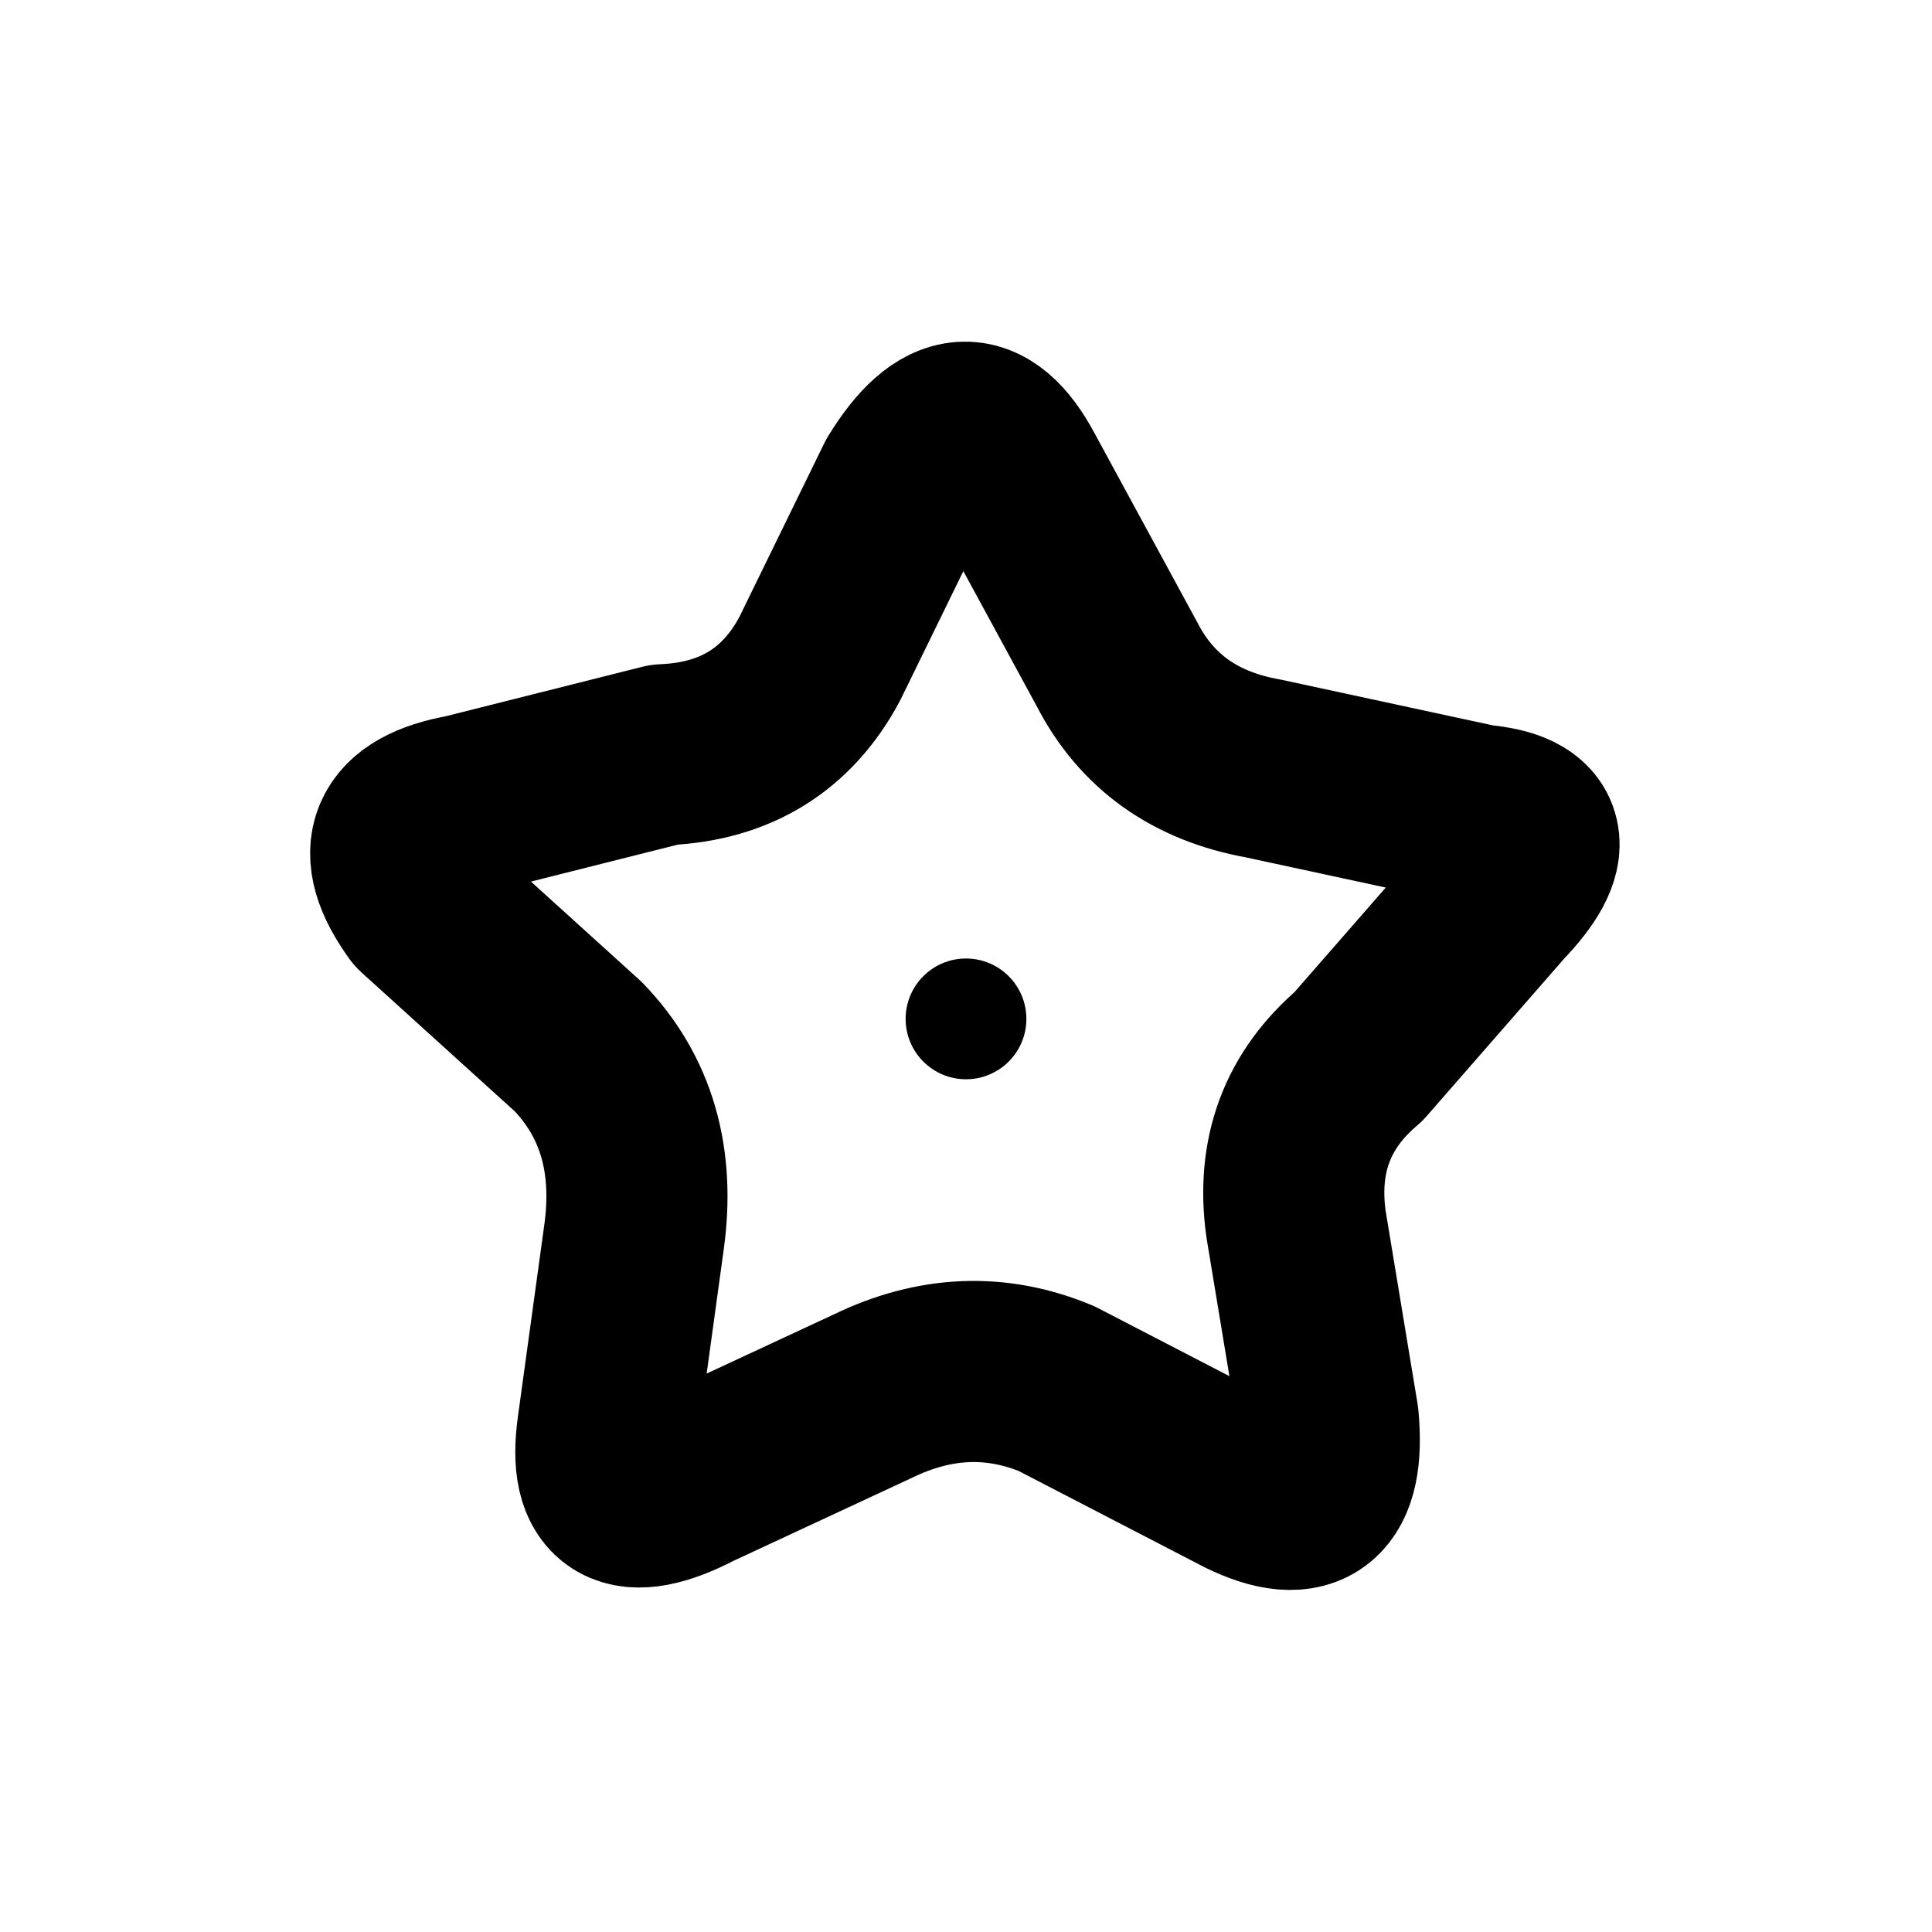
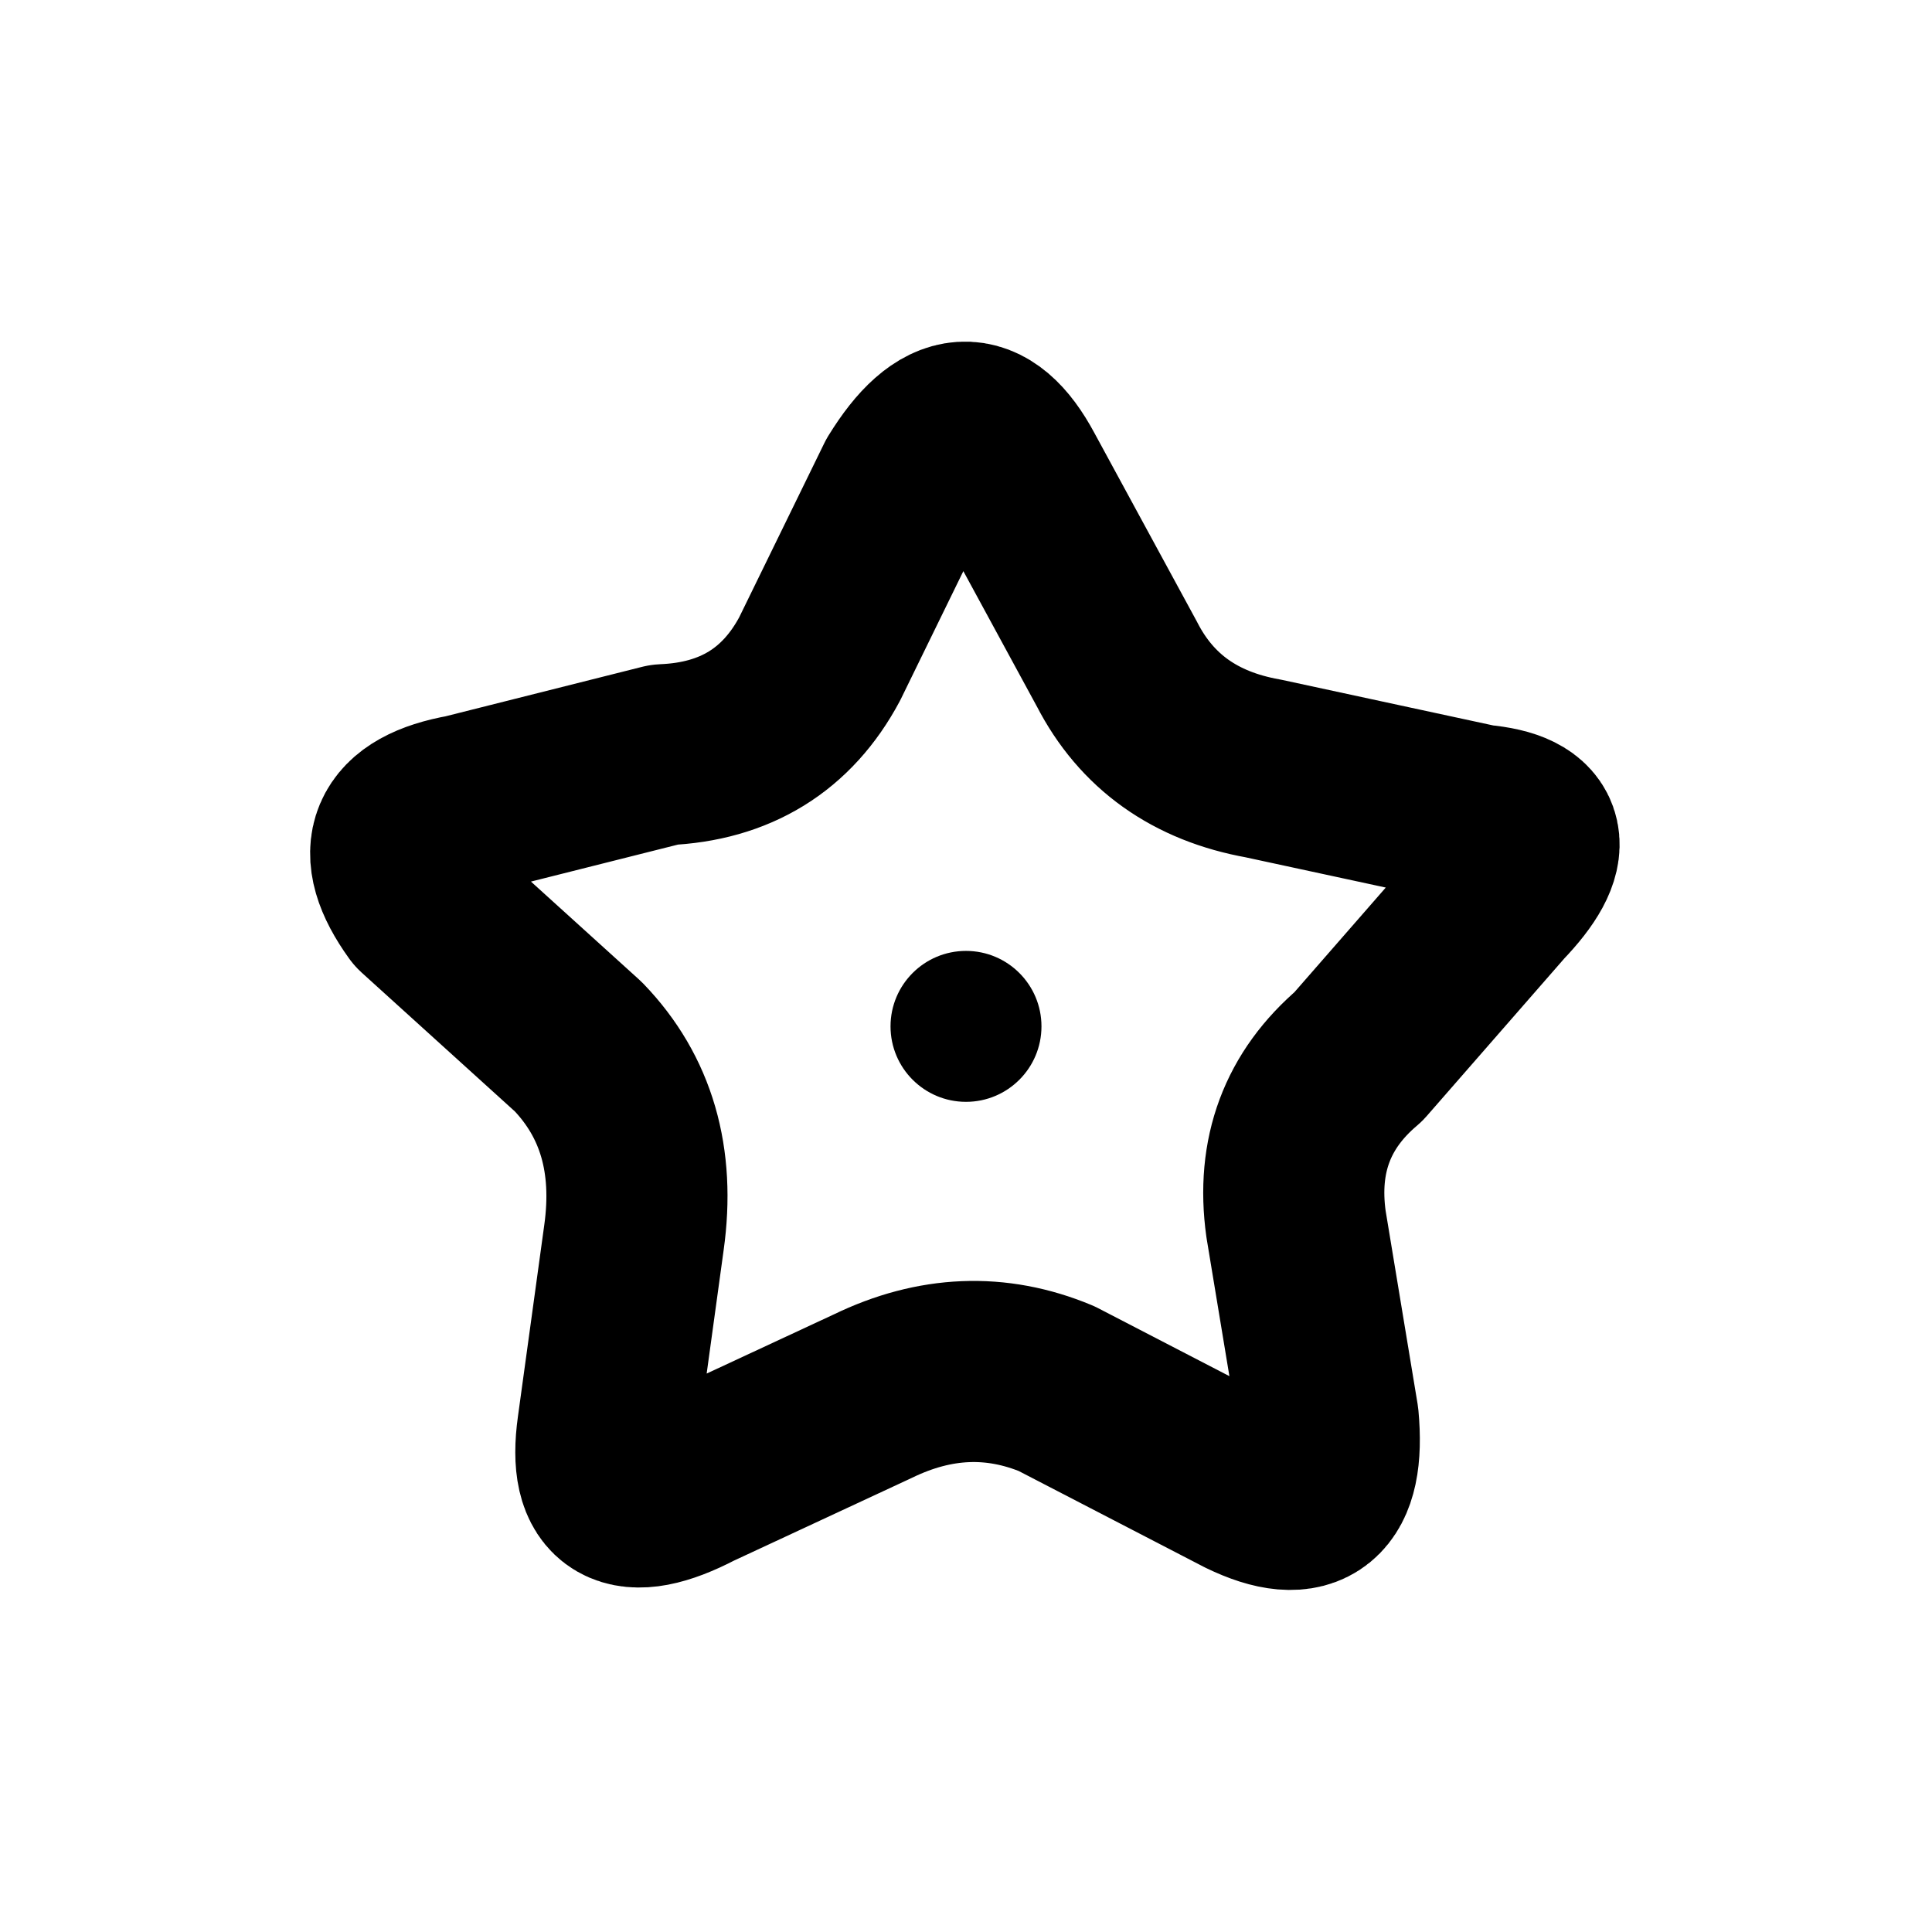
<svg xmlns="http://www.w3.org/2000/svg" width="16" height="16" viewBox="0 0 16 16" fill="none" stroke="currentColor" stroke-width="1.5" stroke-linecap="round" stroke-linejoin="round" aria-hidden="true" focusable="false">
  <path d="M7.5 4Q8 3.188 8.404 3.943L9.25 5.5Q9.616 6.213 10.461 6.364L12.25 6.75Q12.993 6.815 12.399 7.434L11.25 8.75Q10.615 9.287 10.733 10.136L11 11.75Q11.086 12.685 10.314 12.31L8.75 11.5Q8 11.188 7.229 11.562L5.75 12.25Q4.914 12.685 5.032 11.835L5.25 10.25Q5.385 9.287 4.79 8.669L3.5 7.5Q3.007 6.815 3.851 6.665L5.5 6.25Q6.384 6.213 6.788 5.457Z" />
-   <circle cx="8" cy="8.438" r="0.5" fill="currentColor" stroke="none" />
+   <circle cx="8" cy="8.5" r="0.625" fill="currentColor" stroke="none" />
</svg>
